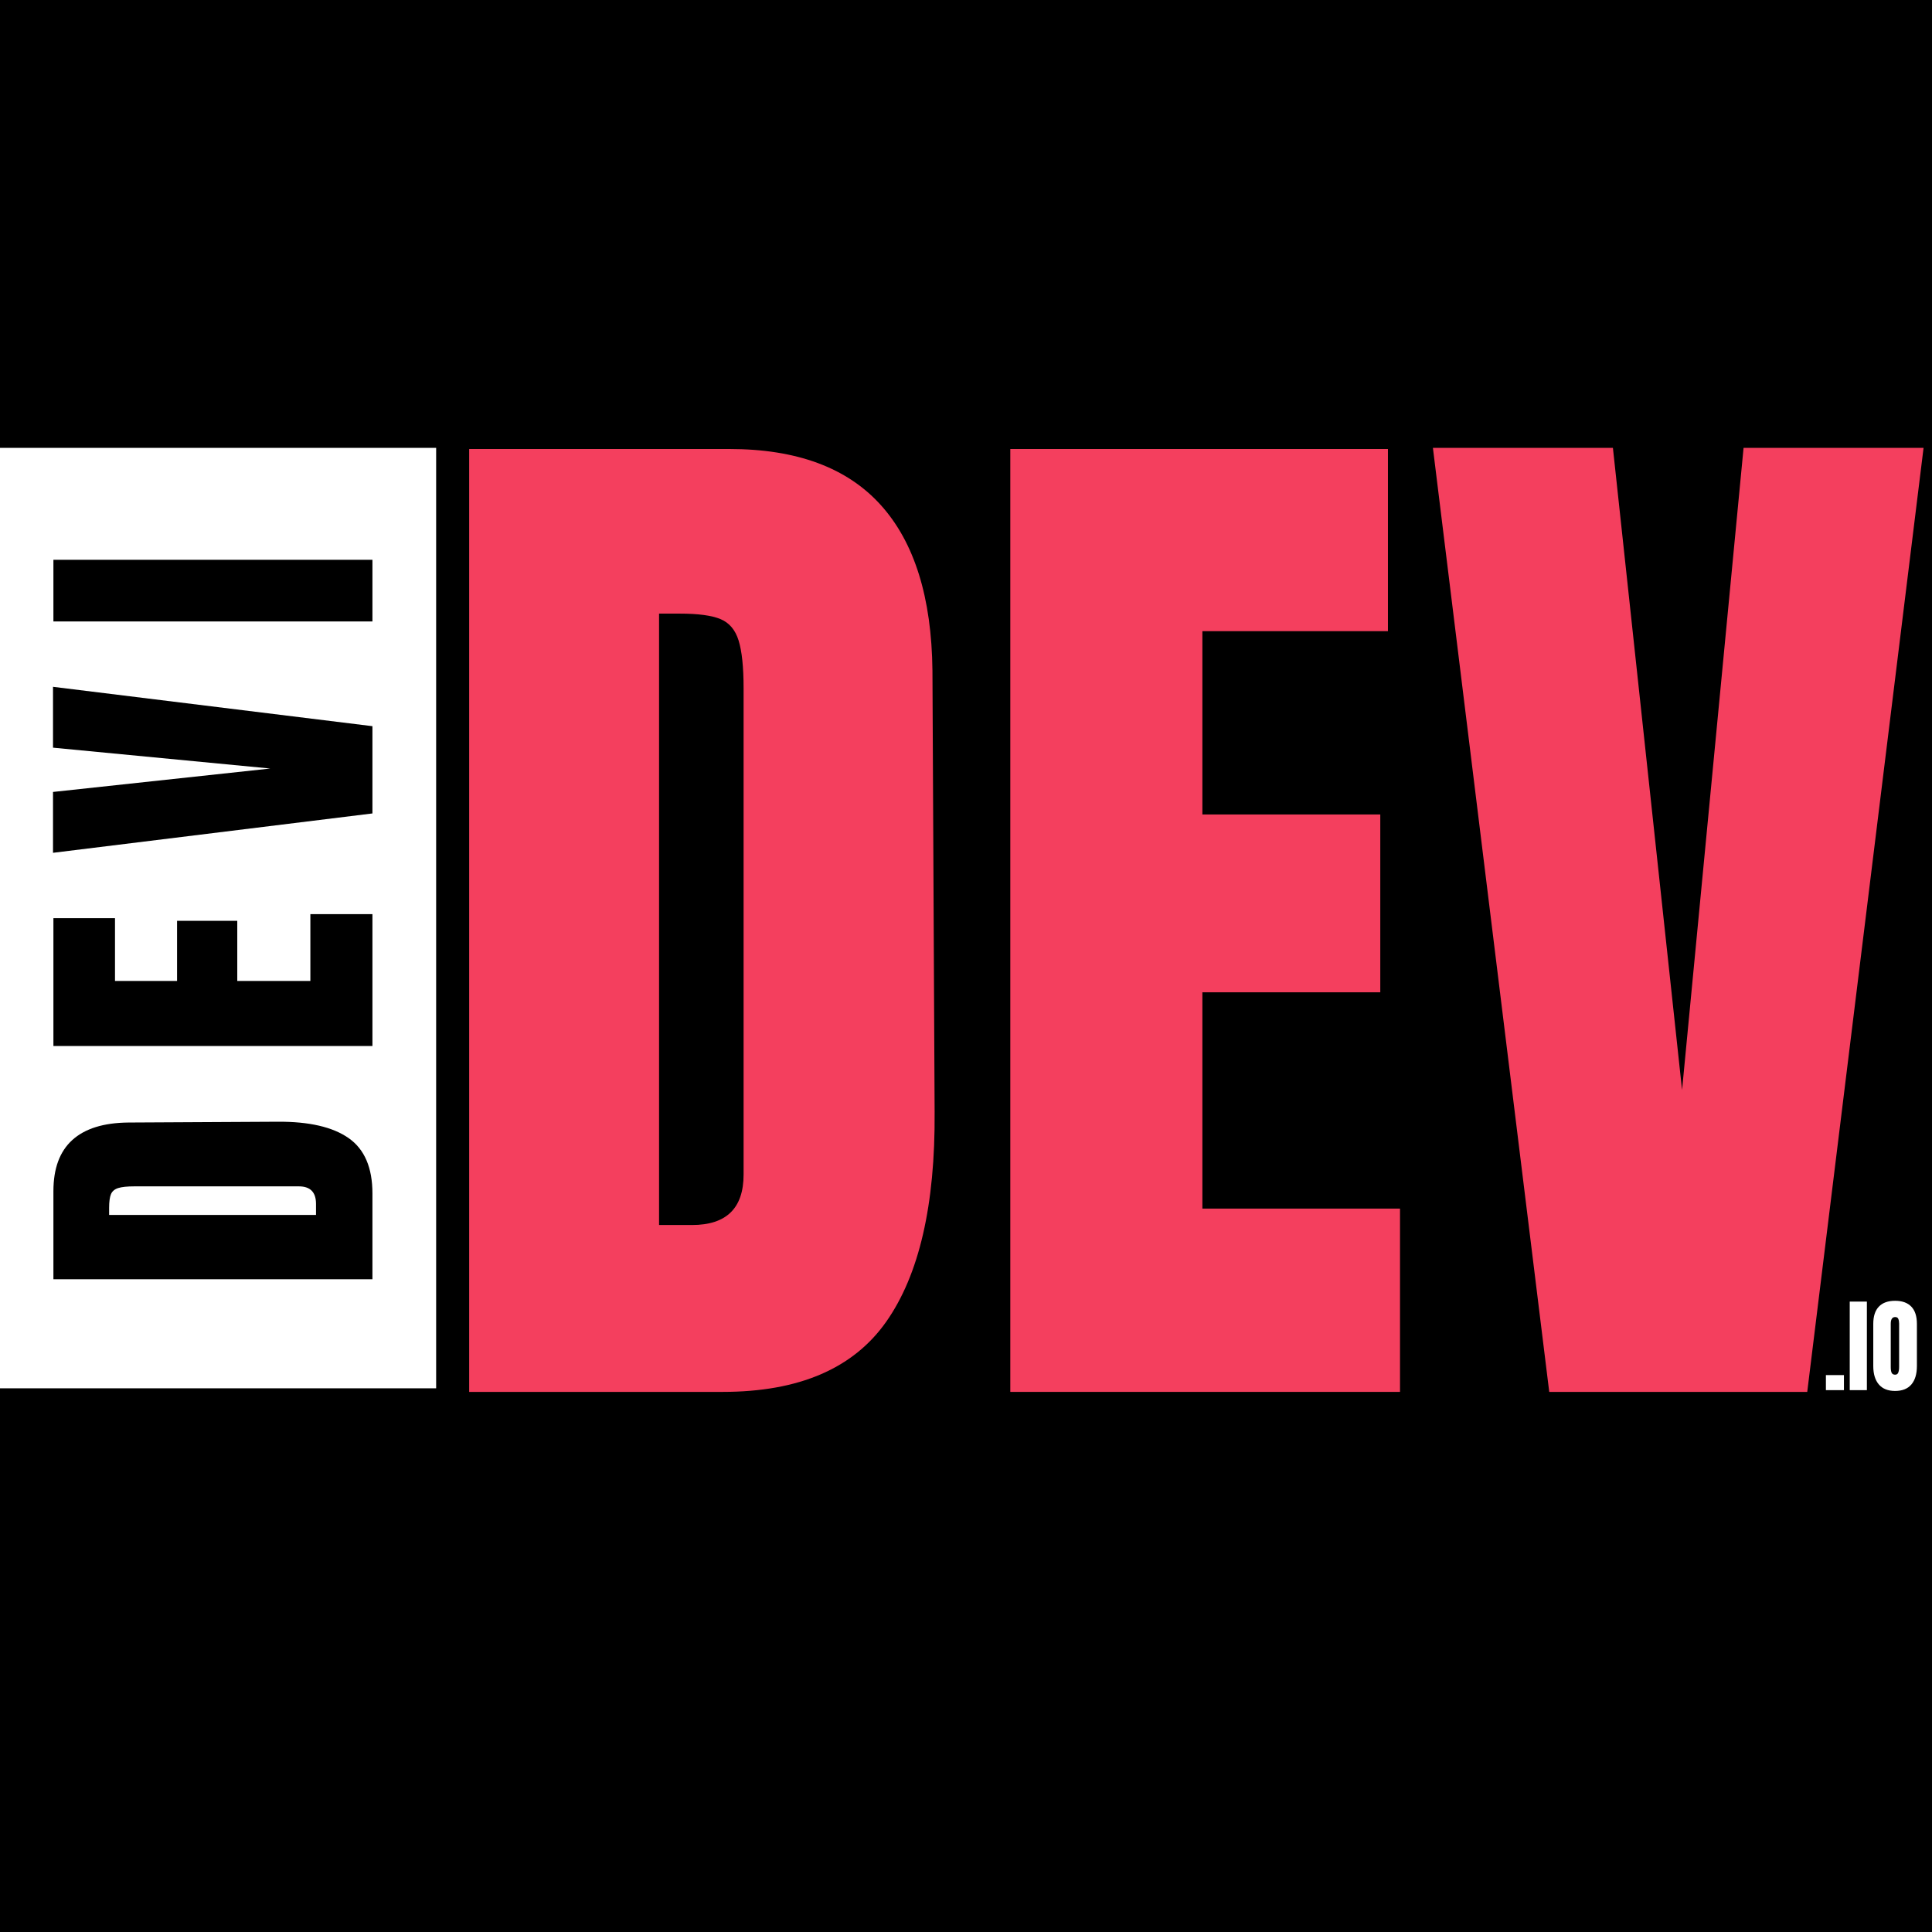
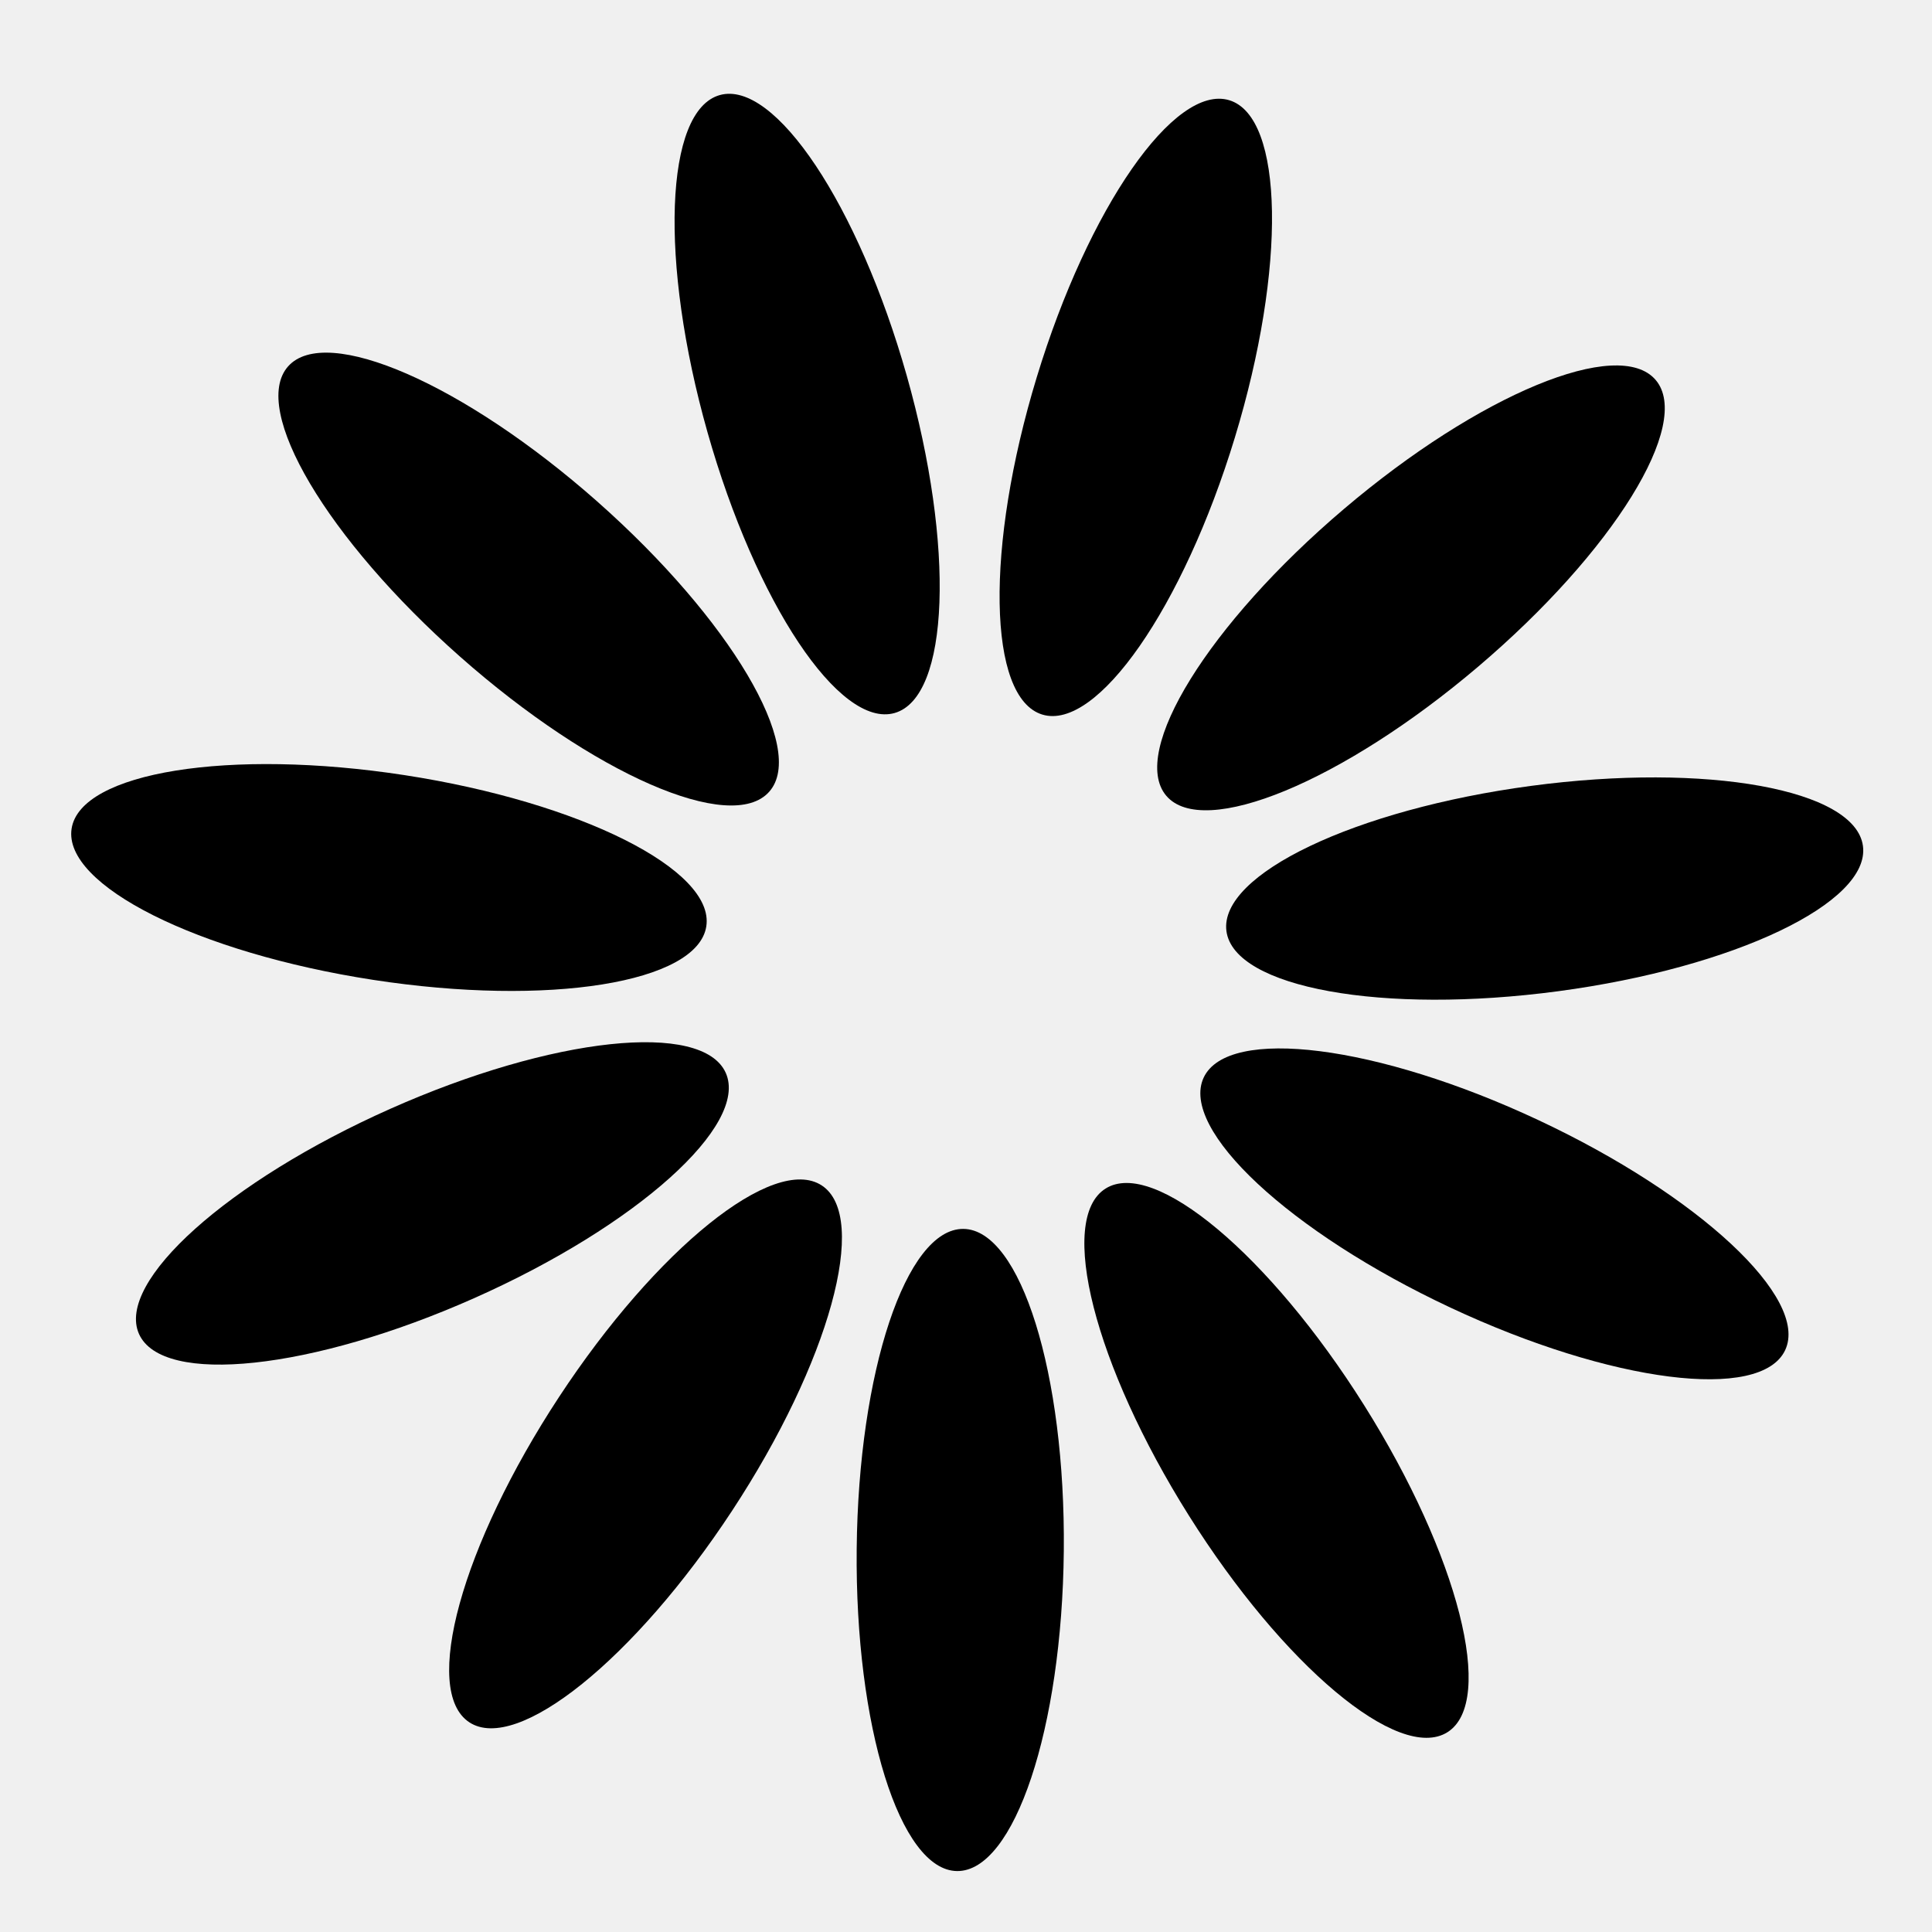
- <svg xmlns="http://www.w3.org/2000/svg" width="500" zoomAndPan="magnify" viewBox="0 0 375 375" height="500" preserveAspectRatio="xMidYMid meet" version="1.0">
-   <defs>
-     <g />
-     <clipPath id="70c1253134">
-       <path d="M 0 86.93 L 84.656 86.93 L 84.656 269.527 L 0 269.527 Z M 0 86.93 " clip-rule="nonzero" />
-     </clipPath>
-   </defs>
-   <rect x="-37.5" width="450" fill="#ffffff" y="-37.5" height="450" fill-opacity="1" />
-   <rect x="-37.5" width="450" fill="#000000" y="-37.5" height="450" fill-opacity="1" />
-   <g clip-path="url(#70c1253134)">
-     <path fill="#ffffff" d="M 0 86.93 L 84.656 86.93 L 84.656 269.473 L 0 269.473 Z M 0 86.93 " fill-opacity="1" fill-rule="nonzero" />
-   </g>
-   <g fill="#000000" fill-opacity="1">
-     <g transform="translate(72.28926, 251.038)">
-       <g>
-         <path d="M -61.922 -2.734 L -61.922 -19.828 C -61.922 -24.242 -60.695 -27.555 -58.25 -29.766 C -55.801 -31.984 -52.172 -33.113 -47.359 -33.156 L -18.391 -33.312 C -12.285 -33.352 -7.691 -32.289 -4.609 -30.125 C -1.535 -27.969 0 -24.391 0 -19.391 L 0 -2.734 Z M -10.953 -17.375 C -10.953 -19.633 -12.062 -20.766 -14.281 -20.766 L -46.219 -20.766 C -47.602 -20.766 -48.645 -20.656 -49.344 -20.438 C -50.039 -20.219 -50.508 -19.82 -50.75 -19.25 C -50.988 -18.676 -51.109 -17.785 -51.109 -16.578 L -51.109 -15.219 L -10.953 -15.219 Z M -10.953 -17.375 " />
-       </g>
-     </g>
-   </g>
-   <g fill="#000000" fill-opacity="1">
-     <g transform="translate(72.28926, 205.762)">
-       <g>
-         <path d="M 0 -2.734 L -61.922 -2.734 L -61.922 -27.547 L -49.969 -27.547 L -49.969 -15.359 L -37.922 -15.359 L -37.922 -27.031 L -26.234 -27.031 L -26.234 -15.359 L -12.047 -15.359 L -12.047 -28.328 L 0 -28.328 Z M 0 -2.734 " />
-       </g>
-     </g>
-   </g>
-   <g fill="#000000" fill-opacity="1">
-     <g transform="translate(72.28926, 166.3256)">
-       <g>
-         <path d="M 0 -8.438 L -62 -0.797 L -62 -12.609 L -19.828 -17.156 L -62 -21.203 L -62 -33.016 L 0 -25.375 Z M 0 -8.438 " />
-       </g>
-     </g>
-   </g>
-   <g fill="#000000" fill-opacity="1">
-     <g transform="translate(72.28926, 122.7798)">
-       <g>
-         <path d="M 0 -2.156 L -61.922 -2.156 L -61.922 -14.125 L 0 -14.125 Z M 0 -2.156 " />
-       </g>
-     </g>
-   </g>
-   <g fill="#f43f5e" fill-opacity="1">
-     <g transform="translate(82.97138, 270.1657)">
-       <g>
-         <path d="M 8.094 -183.016 L 58.594 -183.016 C 71.656 -183.016 81.453 -179.391 87.984 -172.141 C 94.523 -164.898 97.867 -154.18 98.016 -139.984 L 98.438 -54.328 C 98.57 -36.285 95.441 -22.719 89.047 -13.625 C 82.66 -4.539 72.082 0 57.312 0 L 8.094 0 Z M 51.344 -32.391 C 58.02 -32.391 61.359 -35.656 61.359 -42.188 L 61.359 -136.578 C 61.359 -140.691 61.035 -143.781 60.391 -145.844 C 59.754 -147.906 58.582 -149.289 56.875 -150 C 55.176 -150.707 52.551 -151.062 49 -151.062 L 44.953 -151.062 L 44.953 -32.391 Z M 51.344 -32.391 " />
-       </g>
-     </g>
-   </g>
-   <g fill="#f43f5e" fill-opacity="1">
-     <g transform="translate(188.0065, 270.1657)">
-       <g>
-         <path d="M 8.094 0 L 8.094 -183.016 L 81.391 -183.016 L 81.391 -147.656 L 45.375 -147.656 L 45.375 -112.078 L 79.906 -112.078 L 79.906 -77.562 L 45.375 -77.562 L 45.375 -35.578 L 83.734 -35.578 L 83.734 0 Z M 8.094 0 " />
-       </g>
-     </g>
-   </g>
-   <g fill="#f43f5e" fill-opacity="1">
-     <g transform="translate(275.7843, 270.1657)">
-       <g>
-         <path d="M 24.922 0 L 2.344 -183.234 L 37.281 -183.234 L 50.703 -58.594 L 62.641 -183.234 L 97.578 -183.234 L 75 0 Z M 24.922 0 " />
-       </g>
-     </g>
-   </g>
-   <g fill="#ffffff" fill-opacity="1">
-     <g transform="translate(353.86, 269.8267)">
-       <g>
-         <path d="M 0.547 0 L 0.547 -2.922 L 4.047 -2.922 L 4.047 0 Z M 0.547 0 " />
-       </g>
-     </g>
-   </g>
-   <g fill="#ffffff" fill-opacity="1">
-     <g transform="translate(358.4382, 269.8267)">
-       <g>
-         <path d="M 0.594 0 L 0.594 -17.188 L 3.922 -17.188 L 3.922 0 Z M 0.594 0 " />
-       </g>
-     </g>
-   </g>
-   <g fill="#ffffff" fill-opacity="1">
-     <g transform="translate(362.9764, 269.8267)">
-       <g>
-         <path d="M 4.859 0.156 C 3.473 0.156 2.422 -0.266 1.703 -1.109 C 0.984 -1.953 0.625 -3.145 0.625 -4.688 L 0.625 -12.859 C 0.625 -14.336 0.984 -15.453 1.703 -16.203 C 2.422 -16.961 3.473 -17.344 4.859 -17.344 C 6.242 -17.344 7.297 -16.961 8.016 -16.203 C 8.734 -15.453 9.094 -14.336 9.094 -12.859 L 9.094 -4.688 C 9.094 -3.133 8.734 -1.938 8.016 -1.094 C 7.297 -0.258 6.242 0.156 4.859 0.156 Z M 4.859 -3 C 5.16 -3 5.363 -3.129 5.469 -3.391 C 5.582 -3.66 5.641 -4.035 5.641 -4.516 L 5.641 -12.922 C 5.641 -13.297 5.586 -13.598 5.484 -13.828 C 5.391 -14.066 5.188 -14.188 4.875 -14.188 C 4.301 -14.188 4.016 -13.75 4.016 -12.875 L 4.016 -4.5 C 4.016 -4.008 4.07 -3.633 4.188 -3.375 C 4.312 -3.125 4.535 -3 4.859 -3 Z M 4.859 -3 " />
-       </g>
-     </g>
-   </g>
+ <svg xmlns="http://www.w3.org/2000/svg" id="logo-64" width="80" height="80" viewBox="0 0 50 50" fill="none">
+   <path class="ccustom" d="M27.531 40.139C27.576 35.55 26.412 31.818 24.932 31.804C23.452 31.789 22.216 35.498 22.171 40.087C22.126 44.676 23.29 48.408 24.77 48.423C26.25 48.437 27.486 44.729 27.531 40.139Z" fill="black" />
+   <path class="ccustom" d="M18.947 39.097C21.466 35.261 22.505 31.492 21.268 30.68C20.031 29.867 16.986 32.319 14.467 36.155C11.947 39.992 10.908 43.76 12.146 44.573C13.383 45.385 16.428 42.934 18.947 39.097Z" fill="black" />
+   <path class="ccustom" d="M12.279 33.593C16.473 31.728 19.384 29.119 18.783 27.767C18.181 26.415 14.294 26.83 10.101 28.696C5.907 30.561 2.996 33.169 3.597 34.522C4.199 35.874 8.086 35.458 12.279 33.593Z" fill="black" />
+   <path class="ccustom" d="M18.279 23.974C18.505 22.512 15.01 20.76 10.474 20.061C5.938 19.363 2.078 19.983 1.853 21.446C1.628 22.909 5.122 24.661 9.658 25.359C14.194 26.057 18.054 25.437 18.279 23.974Z" fill="black" />
+   <path class="ccustom" d="M19.908 20.489C20.888 19.381 18.895 16.018 15.456 12.978C12.017 9.939 8.435 8.374 7.455 9.483C6.474 10.592 8.468 13.955 11.907 16.995C15.345 20.034 18.928 21.599 19.908 20.489Z" fill="black" />
+   <path class="ccustom" d="M23.151 18.453C24.576 18.05 24.717 14.143 23.468 9.727C22.218 5.311 20.05 2.058 18.626 2.461C17.202 2.864 17.06 6.77 18.31 11.187C19.56 15.602 21.727 18.856 23.151 18.453Z" fill="black" />
+   <path class="ccustom" d="M31.958 11.324C33.295 6.933 33.23 3.025 31.814 2.594C30.398 2.163 28.167 5.372 26.831 9.763C25.494 14.154 25.559 18.062 26.975 18.493C28.391 18.924 30.622 15.714 31.958 11.324Z" fill="black" />
+   <path class="ccustom" d="M38.251 17.256C41.749 14.285 43.808 10.962 42.849 9.834C41.891 8.706 38.279 10.2 34.781 13.172C31.283 16.143 29.225 19.466 30.183 20.594C31.142 21.722 34.754 20.228 38.251 17.256Z" fill="black" />
+   <path class="ccustom" d="M40.332 25.652C44.881 25.043 48.41 23.361 48.213 21.894C48.017 20.427 44.17 19.731 39.621 20.339C35.072 20.948 31.544 22.63 31.74 24.098C31.936 25.564 35.783 26.261 40.332 25.652Z" fill="black" />
+   <path class="ccustom" d="M46.2 34.941C46.828 33.601 43.969 30.936 39.813 28.988C35.657 27.04 31.779 26.548 31.151 27.888C30.523 29.229 33.383 31.894 37.538 33.841C41.694 35.789 45.572 36.281 46.2 34.941Z" fill="black" />
+   <path class="ccustom" d="M37.459 44.83C38.712 44.042 37.747 40.254 35.304 36.368C32.861 32.483 29.865 29.972 28.612 30.76C27.359 31.548 28.324 35.336 30.767 39.221C33.21 43.107 36.206 45.618 37.459 44.83Z" fill="black" />
</svg>
